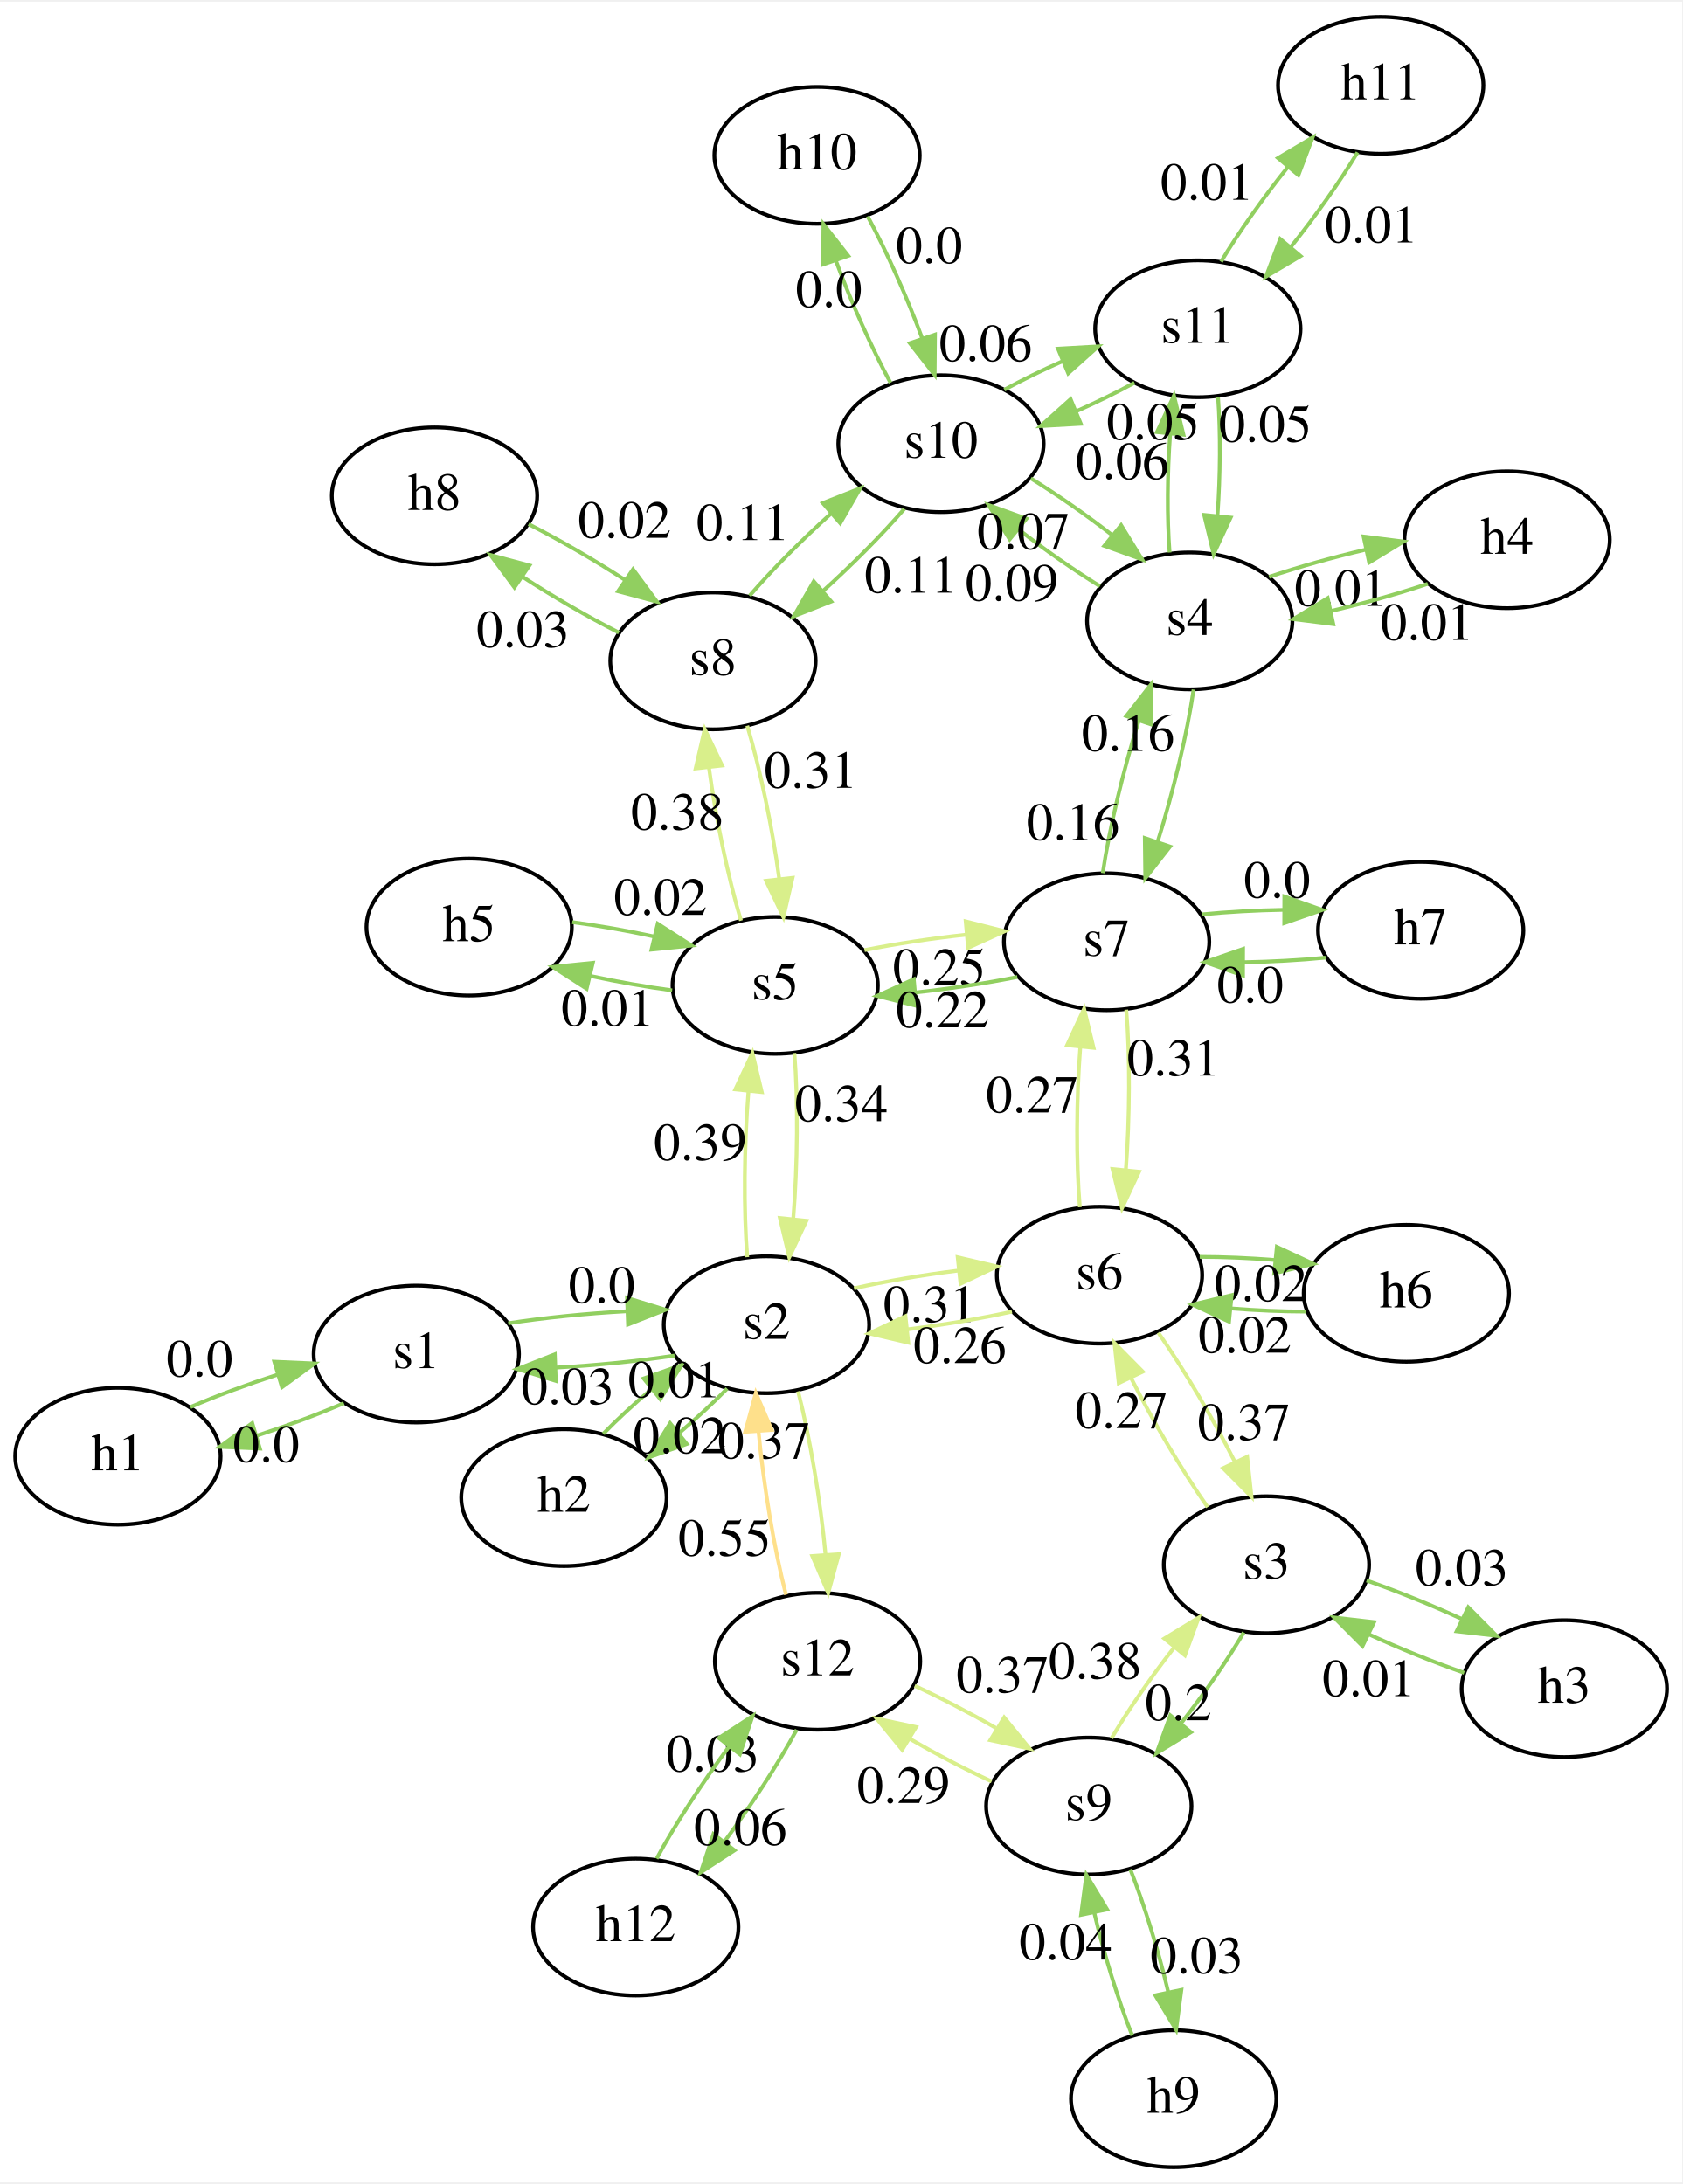
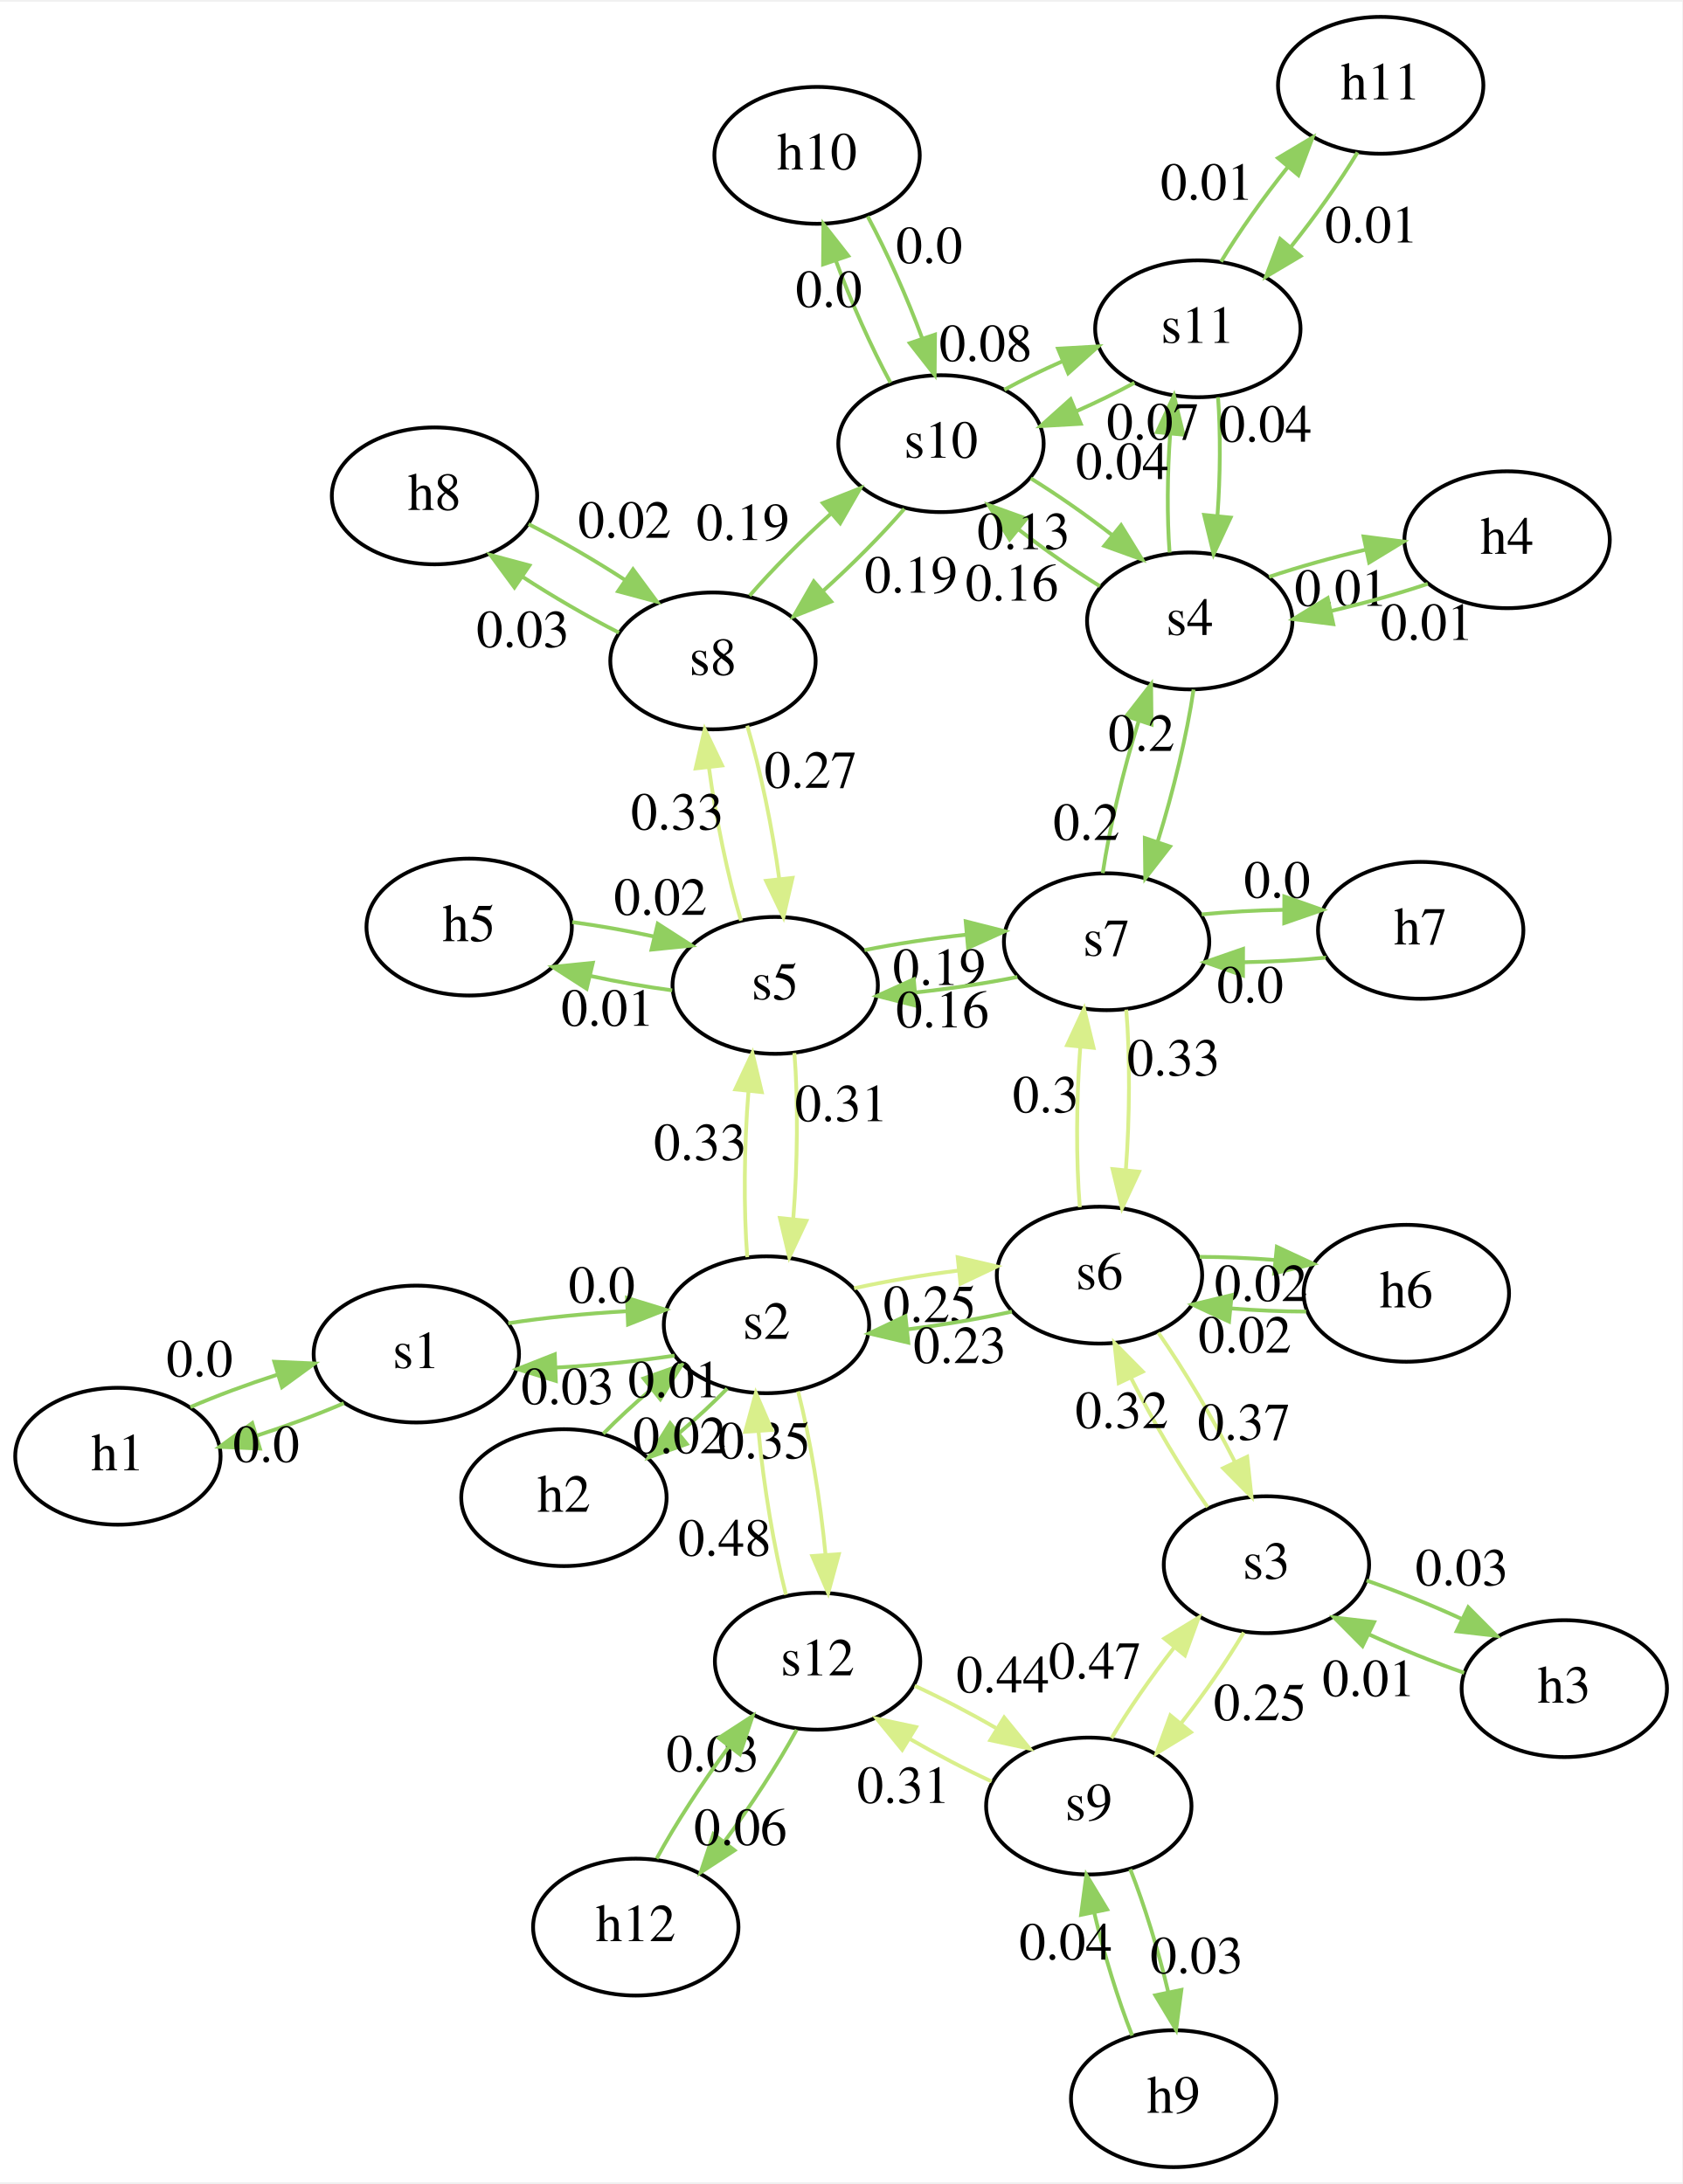
<svg xmlns="http://www.w3.org/2000/svg" width="442pt" height="574pt" viewBox="0.00 0.00 442.32 573.54">
  <g id="graph0" class="graph" transform="scale(1 1) rotate(0) translate(4 569.54)">
    <polygon fill="white" stroke="none" points="-4,4 -4,-569.54 438.32,-569.54 438.32,4 -4,4" />
    <g id="1" class="node">
      <ellipse fill="none" stroke="black" cx="105.47" cy="-213.85" rx="27" ry="18" />
      <text text-anchor="middle" x="105.47" y="-210.15" font-family="Times,serif" font-size="14.00">s1</text>
    </g>
    <g id="2" class="node">
      <ellipse fill="none" stroke="black" cx="197.54" cy="-221.55" rx="27" ry="18" />
      <text text-anchor="middle" x="197.54" y="-217.85" font-family="Times,serif" font-size="14.00">s2</text>
    </g>
    <g id="edge1" class="edge">
      <path fill="none" stroke="#91cf60" d="M129.64,-221.95C139.17,-223.42 150.33,-224.54 160.82,-225.11" />
      <polygon fill="#91cf60" stroke="#91cf60" points="160.873,-228.615 171,-225.5 161.141,-221.62 160.873,-228.615" />
      <text text-anchor="middle" x="154.23" y="-227.33" font-family="Times,serif" font-size="14.00">0.0</text>
    </g>
    <g id="node3" class="node">
      <ellipse fill="none" stroke="black" cx="27" cy="-186.97" rx="27" ry="18" />
      <text text-anchor="middle" x="27" y="-183.27" font-family="Times,serif" font-size="14.00">h1</text>
    </g>
    <g id="edge2" class="edge">
      <path fill="none" stroke="#91cf60" d="M86.406,-200.92C79.508,-197.94 71.473,-194.96 63.581,-192.41" />
      <polygon fill="#91cf60" stroke="#91cf60" points="64.343,-188.984 53.758,-189.45 62.323,-195.686 64.343,-188.984" />
      <text text-anchor="middle" x="65.994" y="-185.46" font-family="Times,serif" font-size="14.00">0.0</text>
    </g>
    <g id="edge3" class="edge">
      <path fill="none" stroke="#91cf60" d="M173.38,-213.45C163.84,-211.98 152.68,-210.87 142.19,-210.29" />
      <polygon fill="#91cf60" stroke="#91cf60" points="142.147,-206.786 132.02,-209.9 141.879,-213.781 142.147,-206.786" />
      <text text-anchor="middle" x="145.28" y="-200.67" font-family="Times,serif" font-size="14.00">0.03</text>
    </g>
    <g id="5" class="node">
      <ellipse fill="none" stroke="black" cx="199.83" cy="-310.81" rx="27" ry="18" />
      <text text-anchor="middle" x="199.83" y="-307.11" font-family="Times,serif" font-size="14.00">s5</text>
    </g>
    <g id="edge4" class="edge">
      <path fill="none" stroke="#d9ef8b" d="M192.49,-239.33C191.5,-251.75 191.65,-268.59 192.79,-282.8" />
      <polygon fill="#d9ef8b" stroke="#d9ef8b" points="189.339,-283.459 193.84,-293.05 196.303,-282.745 189.339,-283.459" />
-       <text text-anchor="middle" x="180.14" y="-264.87" font-family="Times,serif" font-size="14.00">0.39</text>
+       <text text-anchor="middle" x="180.14" y="-264.87" font-family="Times,serif" font-size="14.00">0.33</text>
    </g>
    <g id="6" class="node">
      <ellipse fill="none" stroke="black" cx="285.1" cy="-234.6" rx="27" ry="18" />
      <text text-anchor="middle" x="285.1" y="-230.9" font-family="Times,serif" font-size="14.00">s6</text>
    </g>
    <g id="edge5" class="edge">
      <path fill="none" stroke="#d9ef8b" d="M220.57,-231.14C228.94,-233 238.63,-234.64 247.92,-235.79" />
      <polygon fill="#d9ef8b" stroke="#d9ef8b" points="247.815,-239.299 258.13,-236.88 248.558,-232.338 247.815,-239.299" />
-       <text text-anchor="middle" x="240.49" y="-222.27" font-family="Times,serif" font-size="14.00">0.31</text>
+       <text text-anchor="middle" x="240.49" y="-222.27" font-family="Times,serif" font-size="14.00">0.25</text>
    </g>
    <g id="12" class="node">
      <ellipse fill="none" stroke="black" cx="210.97" cy="-133.05" rx="27" ry="18" />
      <text text-anchor="middle" x="210.97" y="-129.35" font-family="Times,serif" font-size="14.00">s12</text>
    </g>
    <g id="edge6" class="edge">
      <path fill="none" stroke="#d9ef8b" d="M205.85,-204.05C208.99,-191.82 211.74,-175.22 213.06,-161.14" />
      <polygon fill="#d9ef8b" stroke="#d9ef8b" points="216.564,-161.21 213.77,-150.99 209.581,-160.721 216.564,-161.21" />
-       <text text-anchor="middle" x="196.96" y="-186.4" font-family="Times,serif" font-size="14.00">0.37</text>
+       <text text-anchor="middle" x="196.96" y="-186.4" font-family="Times,serif" font-size="14.00">0.35</text>
    </g>
    <g id="node7" class="node">
      <ellipse fill="none" stroke="black" cx="144.28" cy="-176.08" rx="27" ry="18" />
      <text text-anchor="middle" x="144.28" y="-172.38" font-family="Times,serif" font-size="14.00">h2</text>
    </g>
    <g id="edge7" class="edge">
      <path fill="none" stroke="#91cf60" d="M187.2,-204.76C183.51,-200.97 179.18,-196.97 174.7,-193.18" />
      <polygon fill="#91cf60" stroke="#91cf60" points="176.579,-190.2 166.59,-186.67 172.197,-195.659 176.579,-190.2" />
      <text text-anchor="middle" x="174.7" y="-187.77" font-family="Times,serif" font-size="14.00">0.02</text>
    </g>
    <g id="edge8" class="edge">
      <path fill="none" stroke="#91cf60" d="M46.066,-199.9C52.965,-202.88 60.999,-205.86 68.891,-208.41" />
      <polygon fill="#91cf60" stroke="#91cf60" points="68.129,-211.836 78.714,-211.37 70.149,-205.134 68.129,-211.836" />
      <text text-anchor="middle" x="48.479" y="-207.95" font-family="Times,serif" font-size="14.00">0.0</text>
    </g>
    <g id="edge9" class="edge">
      <path fill="none" stroke="#d9ef8b" d="M204.88,-293.03C205.88,-280.61 205.72,-263.77 204.59,-249.56" />
      <polygon fill="#d9ef8b" stroke="#d9ef8b" points="208.04,-248.897 203.53,-239.31 201.077,-249.617 208.04,-248.897" />
-       <text text-anchor="middle" x="217.24" y="-275.09" font-family="Times,serif" font-size="14.00">0.34</text>
+       <text text-anchor="middle" x="217.24" y="-275.09" font-family="Times,serif" font-size="14.00">0.31</text>
    </g>
    <g id="7" class="node">
      <ellipse fill="none" stroke="black" cx="286.97" cy="-322.29" rx="27" ry="18" />
      <text text-anchor="middle" x="286.97" y="-318.59" font-family="Times,serif" font-size="14.00">s7</text>
    </g>
    <g id="edge10" class="edge">
-       <path fill="none" stroke="#d9ef8b" d="M223.31,-320.08C231.57,-321.75 241.07,-323.18 250.17,-324.16" />
-       <polygon fill="#d9ef8b" stroke="#d9ef8b" points="249.92,-327.651 260.19,-325.05 250.539,-320.679 249.92,-327.651" />
-       <text text-anchor="middle" x="242.99" y="-310.92" font-family="Times,serif" font-size="14.00">0.25</text>
+       <path fill="none" stroke="#91cf60" d="M223.31,-320.08C231.57,-321.75 241.07,-323.18 250.17,-324.16" />
+       <polygon fill="#91cf60" stroke="#91cf60" points="249.92,-327.651 260.19,-325.05 250.539,-320.679 249.92,-327.651" />
+       <text text-anchor="middle" x="242.99" y="-310.92" font-family="Times,serif" font-size="14.00">0.19</text>
    </g>
    <g id="8" class="node">
      <ellipse fill="none" stroke="black" cx="183.47" cy="-396.15" rx="27" ry="18" />
      <text text-anchor="middle" x="183.47" y="-392.45" font-family="Times,serif" font-size="14.00">s8</text>
    </g>
    <g id="edge11" class="edge">
      <path fill="none" stroke="#d9ef8b" d="M190.83,-327.84C187.4,-339.36 184.2,-354.81 182.41,-368.11" />
      <polygon fill="#d9ef8b" stroke="#d9ef8b" points="178.915,-367.877 181.3,-378.2 185.873,-368.643 178.915,-367.877" />
-       <text text-anchor="middle" x="174.12" y="-351.78" font-family="Times,serif" font-size="14.00">0.38</text>
+       <text text-anchor="middle" x="174.12" y="-351.78" font-family="Times,serif" font-size="14.00">0.33</text>
    </g>
    <g id="node10" class="node">
      <ellipse fill="none" stroke="black" cx="119.36" cy="-326.15" rx="27" ry="18" />
      <text text-anchor="middle" x="119.36" y="-322.45" font-family="Times,serif" font-size="14.00">h5</text>
    </g>
    <g id="edge12" class="edge">
      <path fill="none" stroke="#91cf60" d="M172.74,-309.5C165.87,-310.42 158.44,-311.73 151.35,-313.27" />
      <polygon fill="#91cf60" stroke="#91cf60" points="150.248,-309.935 141.34,-315.67 151.88,-316.742 150.248,-309.935" />
      <text text-anchor="middle" x="155.8" y="-300.19" font-family="Times,serif" font-size="14.00">0.01</text>
    </g>
    <g id="edge13" class="edge">
-       <path fill="none" stroke="#d9ef8b" d="M262.07,-225.01C253.7,-223.15 244.01,-221.52 234.73,-220.36" />
-       <polygon fill="#d9ef8b" stroke="#d9ef8b" points="234.825,-216.85 224.51,-219.27 234.082,-223.811 234.825,-216.85" />
-       <text text-anchor="middle" x="248.4" y="-211.49" font-family="Times,serif" font-size="14.00">0.26</text>
+       <path fill="none" stroke="#91cf60" d="M262.07,-225.01C253.7,-223.15 244.01,-221.52 234.73,-220.36" />
+       <polygon fill="#91cf60" stroke="#91cf60" points="234.825,-216.85 224.51,-219.27 234.082,-223.811 234.825,-216.85" />
+       <text text-anchor="middle" x="248.4" y="-211.49" font-family="Times,serif" font-size="14.00">0.23</text>
    </g>
    <g id="edge14" class="edge">
      <path fill="none" stroke="#d9ef8b" d="M279.93,-252.47C278.91,-264.62 279,-280.93 280.06,-294.74" />
      <polygon fill="#d9ef8b" stroke="#d9ef8b" points="276.577,-295.086 281.05,-304.69 283.543,-294.393 276.577,-295.086" />
-       <text text-anchor="middle" x="267.49" y="-277.4" font-family="Times,serif" font-size="14.00">0.27</text>
+       <text text-anchor="middle" x="270.99" y="-277.4" font-family="Times,serif" font-size="14.00">0.3</text>
    </g>
    <g id="3" class="node">
      <ellipse fill="none" stroke="black" cx="329" cy="-158.44" rx="27" ry="18" />
      <text text-anchor="middle" x="329" y="-154.74" font-family="Times,serif" font-size="14.00">s3</text>
    </g>
    <g id="edge15" class="edge">
      <path fill="none" stroke="#d9ef8b" d="M300.56,-219.47C307.36,-209.74 314.95,-196.88 320.72,-185.45" />
      <polygon fill="#d9ef8b" stroke="#d9ef8b" points="323.937,-186.834 325.07,-176.3 317.615,-183.829 323.937,-186.834" />
      <text text-anchor="middle" x="323.14" y="-191.26" font-family="Times,serif" font-size="14.00">0.37</text>
    </g>
    <g id="node12" class="node">
      <ellipse fill="none" stroke="black" cx="365.79" cy="-229.83" rx="27" ry="18" />
      <text text-anchor="middle" x="365.79" y="-226.13" font-family="Times,serif" font-size="14.00">h6</text>
    </g>
    <g id="edge16" class="edge">
      <path fill="none" stroke="#91cf60" d="M311.45,-239.41C317.76,-239.4 324.59,-239.11 331.21,-238.58" />
      <polygon fill="#91cf60" stroke="#91cf60" points="331.737,-242.045 341.34,-237.57 331.042,-235.079 331.737,-242.045" />
      <text text-anchor="middle" x="327.58" y="-227.79" font-family="Times,serif" font-size="14.00">0.02</text>
    </g>
    <g id="edge17" class="edge">
-       <path fill="none" stroke="#fee08b" d="M202.66,-150.55C199.52,-162.79 196.77,-179.39 195.45,-193.47" />
-       <polygon fill="#fee08b" stroke="#fee08b" points="191.946,-193.4 194.74,-203.62 198.929,-193.889 191.946,-193.4" />
-       <text text-anchor="middle" x="186.55" y="-160.81" font-family="Times,serif" font-size="14.00">0.55</text>
+       <path fill="none" stroke="#d9ef8b" d="M202.66,-150.55C199.52,-162.79 196.77,-179.39 195.45,-193.47" />
+       <polygon fill="#d9ef8b" stroke="#d9ef8b" points="191.946,-193.4 194.74,-203.62 198.929,-193.889 191.946,-193.4" />
+       <text text-anchor="middle" x="186.55" y="-160.81" font-family="Times,serif" font-size="14.00">0.48</text>
    </g>
    <g id="9" class="node">
      <ellipse fill="none" stroke="black" cx="282.29" cy="-94.971" rx="27" ry="18" />
      <text text-anchor="middle" x="282.29" y="-91.271" font-family="Times,serif" font-size="14.00">s9</text>
    </g>
    <g id="edge18" class="edge">
      <path fill="none" stroke="#d9ef8b" d="M236.51,-126.59C243.46,-123.39 250.96,-119.49 257.85,-115.5" />
      <polygon fill="#d9ef8b" stroke="#d9ef8b" points="260.037,-118.265 266.74,-110.06 256.383,-112.294 260.037,-118.265" />
-       <text text-anchor="middle" x="259.68" y="-124.84" font-family="Times,serif" font-size="14.00">0.37</text>
+       <text text-anchor="middle" x="259.68" y="-124.84" font-family="Times,serif" font-size="14.00">0.44</text>
    </g>
    <g id="node14" class="node">
      <ellipse fill="none" stroke="black" cx="163.17" cy="-63.131" rx="27" ry="18" />
      <text text-anchor="middle" x="163.17" y="-59.431" font-family="Times,serif" font-size="14.00">h12</text>
    </g>
    <g id="edge19" class="edge">
      <path fill="none" stroke="#91cf60" d="M205.48,-115.04C200.59,-106.01 193.45,-95.038 186.38,-85.486" />
      <polygon fill="#91cf60" stroke="#91cf60" points="189.131,-83.322 180.25,-77.544 183.589,-87.599 189.131,-83.322" />
      <text text-anchor="middle" x="183.43" y="-104.07" font-family="Times,serif" font-size="14.00">0.03</text>
    </g>
    <g id="edge20" class="edge">
      <path fill="none" stroke="#91cf60" d="M154.62,-192.88C158.31,-196.66 162.65,-200.67 167.13,-204.46" />
      <polygon fill="#91cf60" stroke="#91cf60" points="165.243,-207.434 175.23,-210.97 169.628,-201.977 165.243,-207.434" />
      <text text-anchor="middle" x="173.37" y="-202.47" font-family="Times,serif" font-size="14.00">0.01</text>
    </g>
    <g id="edge21" class="edge">
      <path fill="none" stroke="#91cf60" d="M263.5,-313.02C255.23,-311.35 245.73,-309.92 236.63,-308.94" />
      <polygon fill="#91cf60" stroke="#91cf60" points="236.891,-305.449 226.62,-308.05 236.271,-312.422 236.891,-305.449" />
-       <text text-anchor="middle" x="243.82" y="-299.78" font-family="Times,serif" font-size="14.00">0.22</text>
+       <text text-anchor="middle" x="243.82" y="-299.78" font-family="Times,serif" font-size="14.00">0.16</text>
    </g>
    <g id="edge22" class="edge">
      <path fill="none" stroke="#d9ef8b" d="M292.14,-304.43C293.16,-292.28 293.07,-275.96 292.02,-262.16" />
      <polygon fill="#d9ef8b" stroke="#d9ef8b" points="295.502,-261.8 291.02,-252.2 288.537,-262.5 295.502,-261.8" />
-       <text text-anchor="middle" x="304.58" y="-287.09" font-family="Times,serif" font-size="14.00">0.31</text>
+       <text text-anchor="middle" x="304.58" y="-287.09" font-family="Times,serif" font-size="14.00">0.33</text>
    </g>
    <g id="4" class="node">
      <ellipse fill="none" stroke="black" cx="308.83" cy="-406.67" rx="27" ry="18" />
      <text text-anchor="middle" x="308.83" y="-402.97" font-family="Times,serif" font-size="14.00">s4</text>
    </g>
    <g id="edge23" class="edge">
      <path fill="none" stroke="#91cf60" d="M285.96,-340.34C287.66,-351.96 291.31,-367.23 295.36,-380.2" />
      <polygon fill="#91cf60" stroke="#91cf60" points="292.154,-381.646 298.67,-390 298.786,-379.406 292.154,-381.646" />
-       <text text-anchor="middle" x="278.16" y="-349.07" font-family="Times,serif" font-size="14.00">0.16</text>
+       <text text-anchor="middle" x="281.66" y="-349.07" font-family="Times,serif" font-size="14.00">0.2</text>
    </g>
    <g id="node16" class="node">
      <ellipse fill="none" stroke="black" cx="369.56" cy="-325.29" rx="27" ry="18" />
      <text text-anchor="middle" x="369.56" y="-321.59" font-family="Times,serif" font-size="14.00">h7</text>
    </g>
    <g id="edge24" class="edge">
      <path fill="none" stroke="#91cf60" d="M311.97,-329.48C318.79,-330.15 326.32,-330.57 333.62,-330.69" />
      <polygon fill="#91cf60" stroke="#91cf60" points="333.701,-334.19 343.69,-330.66 333.68,-327.19 333.701,-334.19" />
      <text text-anchor="middle" x="331.8" y="-333.88" font-family="Times,serif" font-size="14.00">0.0</text>
    </g>
    <g id="edge25" class="edge">
      <path fill="none" stroke="#d9ef8b" d="M192.48,-379.11C195.91,-367.6 199.11,-352.15 200.89,-338.85" />
      <polygon fill="#d9ef8b" stroke="#d9ef8b" points="204.385,-339.083 202,-328.76 197.427,-338.317 204.385,-339.083" />
-       <text text-anchor="middle" x="209.19" y="-362.78" font-family="Times,serif" font-size="14.00">0.31</text>
+       <text text-anchor="middle" x="209.19" y="-362.78" font-family="Times,serif" font-size="14.00">0.27</text>
    </g>
    <g id="10" class="node">
      <ellipse fill="none" stroke="black" cx="243.42" cy="-453.29" rx="27" ry="18" />
      <text text-anchor="middle" x="243.42" y="-449.59" font-family="Times,serif" font-size="14.00">s10</text>
    </g>
    <g id="edge26" class="edge">
      <path fill="none" stroke="#91cf60" d="M193.1,-413.29C199.02,-420.15 206.85,-428.01 214.58,-434.97" />
      <polygon fill="#91cf60" stroke="#91cf60" points="212.347,-437.666 222.2,-441.56 216.926,-432.371 212.347,-437.666" />
-       <text text-anchor="middle" x="191.34" y="-427.93" font-family="Times,serif" font-size="14.00">0.11</text>
+       <text text-anchor="middle" x="191.34" y="-427.93" font-family="Times,serif" font-size="14.00">0.19</text>
    </g>
    <g id="node18" class="node">
      <ellipse fill="none" stroke="black" cx="110.25" cy="-439.56" rx="27" ry="18" />
      <text text-anchor="middle" x="110.25" y="-435.86" font-family="Times,serif" font-size="14.00">h8</text>
    </g>
    <g id="edge27" class="edge">
      <path fill="none" stroke="#91cf60" d="M158.73,-403.59C150.49,-407.78 141.37,-413.08 133.27,-418.35" />
      <polygon fill="#91cf60" stroke="#91cf60" points="131.272,-415.476 124.98,-424 135.214,-421.26 131.272,-415.476" />
      <text text-anchor="middle" x="133.5" y="-399.77" font-family="Times,serif" font-size="14.00">0.03</text>
    </g>
    <g id="edge28" class="edge">
      <path fill="none" stroke="#91cf60" d="M146.46,-327.45C153.32,-326.54 160.76,-325.23 167.84,-323.69" />
      <polygon fill="#91cf60" stroke="#91cf60" points="168.942,-327.025 177.85,-321.29 167.31,-320.218 168.942,-327.025" />
      <text text-anchor="middle" x="169.65" y="-329.37" font-family="Times,serif" font-size="14.00">0.02</text>
    </g>
    <g id="edge29" class="edge">
      <path fill="none" stroke="#d9ef8b" d="M313.54,-173.58C306.74,-183.3 299.15,-196.17 293.38,-207.59" />
      <polygon fill="#d9ef8b" stroke="#d9ef8b" points="290.158,-206.215 289.03,-216.75 296.481,-209.218 290.158,-206.215" />
-       <text text-anchor="middle" x="290.96" y="-194.38" font-family="Times,serif" font-size="14.00">0.27</text>
+       <text text-anchor="middle" x="290.96" y="-194.38" font-family="Times,serif" font-size="14.00">0.32</text>
    </g>
    <g id="edge30" class="edge">
-       <path fill="none" stroke="#91cf60" d="M323.04,-140.63C318.69,-133.23 312.71,-124.62 306.64,-116.85" />
-       <polygon fill="#91cf60" stroke="#91cf60" points="309.142,-114.381 300.1,-108.86 303.726,-118.815 309.142,-114.381" />
-       <text text-anchor="middle" x="305.84" y="-117.54" font-family="Times,serif" font-size="14.00">0.2</text>
+       <path fill="none" stroke="#d9ef8b" d="M323.04,-140.63C318.69,-133.23 312.71,-124.62 306.64,-116.85" />
+       <polygon fill="#d9ef8b" stroke="#d9ef8b" points="309.142,-114.381 300.1,-108.86 303.726,-118.815 309.142,-114.381" />
+       <text text-anchor="middle" x="327.34" y="-117.54" font-family="Times,serif" font-size="14.00">0.25</text>
    </g>
    <g id="node19" class="node">
      <ellipse fill="none" stroke="black" cx="407.32" cy="-125.85" rx="27" ry="18" />
      <text text-anchor="middle" x="407.32" y="-122.15" font-family="Times,serif" font-size="14.00">h3</text>
    </g>
    <g id="edge31" class="edge">
      <path fill="none" stroke="#91cf60" d="M355.34,-154.28C363.42,-151.47 372.33,-147.87 380.45,-144.13" />
      <polygon fill="#91cf60" stroke="#91cf60" points="382.057,-147.241 389.53,-139.73 379.005,-140.941 382.057,-147.241" />
      <text text-anchor="middle" x="380.39" y="-153.01" font-family="Times,serif" font-size="14.00">0.03</text>
    </g>
    <g id="edge32" class="edge">
      <path fill="none" stroke="#91cf60" d="M339.44,-225.02C333.13,-225.03 326.3,-225.32 319.68,-225.85" />
      <polygon fill="#91cf60" stroke="#91cf60" points="319.163,-222.384 309.56,-226.86 319.858,-229.35 319.163,-222.384" />
      <text text-anchor="middle" x="323.31" y="-214.23" font-family="Times,serif" font-size="14.00">0.02</text>
    </g>
    <g id="edge33" class="edge">
      <path fill="none" stroke="#d9ef8b" d="M256.74,-101.44C249.8,-104.63 242.3,-108.54 235.41,-112.53" />
      <polygon fill="#d9ef8b" stroke="#d9ef8b" points="233.224,-109.764 226.51,-117.96 236.87,-115.739 233.224,-109.764" />
-       <text text-anchor="middle" x="233.58" y="-95.784" font-family="Times,serif" font-size="14.00">0.29</text>
+       <text text-anchor="middle" x="233.58" y="-95.784" font-family="Times,serif" font-size="14.00">0.31</text>
    </g>
    <g id="edge34" class="edge">
      <path fill="none" stroke="#d9ef8b" d="M288.25,-112.79C292.61,-120.18 298.58,-128.8 304.65,-136.56" />
      <polygon fill="#d9ef8b" stroke="#d9ef8b" points="302.148,-139.029 311.19,-144.55 307.564,-134.595 302.148,-139.029" />
-       <text text-anchor="middle" x="283.95" y="-128.48" font-family="Times,serif" font-size="14.00">0.38</text>
+       <text text-anchor="middle" x="283.95" y="-128.48" font-family="Times,serif" font-size="14.00">0.47</text>
    </g>
    <g id="node20" class="node">
      <ellipse fill="none" stroke="black" cx="304.6" cy="-18" rx="27" ry="18" />
      <text text-anchor="middle" x="304.6" y="-14.3" font-family="Times,serif" font-size="14.00">h9</text>
    </g>
    <g id="edge35" class="edge">
      <path fill="none" stroke="#91cf60" d="M293.19,-78.356C296.92,-68.921 300.62,-56.874 303.18,-46.023" />
      <polygon fill="#91cf60" stroke="#91cf60" points="306.632,-46.614 305.24,-36.111 299.778,-45.19 306.632,-46.614" />
      <text text-anchor="middle" x="310.68" y="-50.989" font-family="Times,serif" font-size="14.00">0.03</text>
    </g>
    <g id="edge36" class="edge">
      <path fill="none" stroke="#91cf60" d="M168.65,-81.14C173.54,-90.17 180.68,-101.15 187.75,-110.7" />
      <polygon fill="#91cf60" stroke="#91cf60" points="185.004,-112.87 193.89,-118.64 190.541,-108.588 185.004,-112.87" />
      <text text-anchor="middle" x="190.7" y="-84.719" font-family="Times,serif" font-size="14.00">0.06</text>
    </g>
    <g id="edge39" class="edge">
      <path fill="none" stroke="#91cf60" d="M309.84,-388.62C308.15,-377.01 304.5,-361.73 300.44,-348.76" />
      <polygon fill="#91cf60" stroke="#91cf60" points="303.651,-347.328 297.14,-338.97 297.018,-349.564 303.651,-347.328" />
-       <text text-anchor="middle" x="292.64" y="-372.49" font-family="Times,serif" font-size="14.00">0.16</text>
+       <text text-anchor="middle" x="296.14" y="-372.49" font-family="Times,serif" font-size="14.00">0.2</text>
    </g>
    <g id="edge40" class="edge">
      <path fill="none" stroke="#91cf60" d="M285.21,-415.8C278.25,-420.12 270.71,-425.39 263.96,-430.62" />
      <polygon fill="#91cf60" stroke="#91cf60" points="261.48,-428.125 255.93,-437.15 265.897,-433.556 261.48,-428.125" />
-       <text text-anchor="middle" x="262.08" y="-412.01" font-family="Times,serif" font-size="14.00">0.09</text>
+       <text text-anchor="middle" x="262.08" y="-412.01" font-family="Times,serif" font-size="14.00">0.16</text>
    </g>
    <g id="11" class="node">
      <ellipse fill="none" stroke="black" cx="310.96" cy="-483.5" rx="27" ry="18" />
      <text text-anchor="middle" x="310.96" y="-479.8" font-family="Times,serif" font-size="14.00">s11</text>
    </g>
    <g id="edge41" class="edge">
      <path fill="none" stroke="#91cf60" d="M303.53,-424.65C302.84,-433.89 302.92,-445.35 303.67,-455.7" />
      <polygon fill="#91cf60" stroke="#91cf60" points="300.215,-456.332 304.68,-465.94 307.181,-455.645 300.215,-456.332" />
-       <text text-anchor="middle" x="291.1" y="-443.98" font-family="Times,serif" font-size="14.00">0.06</text>
+       <text text-anchor="middle" x="291.1" y="-443.98" font-family="Times,serif" font-size="14.00">0.04</text>
    </g>
    <g id="node22" class="node">
      <ellipse fill="none" stroke="black" cx="392.28" cy="-428.02" rx="27" ry="18" />
      <text text-anchor="middle" x="392.28" y="-424.32" font-family="Times,serif" font-size="14.00">h4</text>
    </g>
    <g id="edge42" class="edge">
      <path fill="none" stroke="#91cf60" d="M329.69,-418.26C337.39,-420.85 346.35,-423.36 355.05,-425.4" />
      <polygon fill="#91cf60" stroke="#91cf60" points="354.539,-428.87 365.05,-427.54 356.004,-422.025 354.539,-428.87" />
      <text text-anchor="middle" x="348.62" y="-410.63" font-family="Times,serif" font-size="14.00">0.01</text>
    </g>
    <g id="edge51" class="edge">
      <path fill="none" stroke="#91cf60" d="M344.56,-318.11C337.74,-317.43 330.21,-317.02 322.92,-316.9" />
      <polygon fill="#91cf60" stroke="#91cf60" points="322.83,-313.4 312.84,-316.93 322.85,-320.4 322.83,-313.4" />
      <text text-anchor="middle" x="324.74" y="-306.3" font-family="Times,serif" font-size="14.00">0.0</text>
    </g>
    <g id="edge43" class="edge">
      <path fill="none" stroke="#91cf60" d="M233.79,-436.15C227.87,-429.29 220.05,-421.43 212.32,-414.47" />
      <polygon fill="#91cf60" stroke="#91cf60" points="214.553,-411.774 204.7,-407.88 209.974,-417.069 214.553,-411.774" />
-       <text text-anchor="middle" x="235.56" y="-414.11" font-family="Times,serif" font-size="14.00">0.11</text>
+       <text text-anchor="middle" x="235.56" y="-414.11" font-family="Times,serif" font-size="14.00">0.19</text>
    </g>
    <g id="edge44" class="edge">
      <path fill="none" stroke="#91cf60" d="M267.05,-444.16C274.01,-439.84 281.55,-434.58 288.3,-429.35" />
      <polygon fill="#91cf60" stroke="#91cf60" points="290.78,-431.845 296.33,-422.82 286.363,-426.414 290.78,-431.845" />
-       <text text-anchor="middle" x="265.17" y="-425.55" font-family="Times,serif" font-size="14.00">0.07</text>
+       <text text-anchor="middle" x="265.17" y="-425.55" font-family="Times,serif" font-size="14.00">0.13</text>
    </g>
    <g id="edge45" class="edge">
      <path fill="none" stroke="#91cf60" d="M260.08,-467.48C264.74,-470.03 269.98,-472.59 275.28,-474.93" />
      <polygon fill="#91cf60" stroke="#91cf60" points="274.192,-478.268 284.77,-478.87 276.876,-471.803 274.192,-478.268" />
-       <text text-anchor="middle" x="255.18" y="-475.01" font-family="Times,serif" font-size="14.00">0.06</text>
+       <text text-anchor="middle" x="255.18" y="-475.01" font-family="Times,serif" font-size="14.00">0.08</text>
    </g>
    <g id="node23" class="node">
      <ellipse fill="none" stroke="black" cx="210.84" cy="-529.12" rx="27" ry="18" />
      <text text-anchor="middle" x="210.84" y="-525.42" font-family="Times,serif" font-size="14.00">h10</text>
    </g>
    <g id="edge46" class="edge">
      <path fill="none" stroke="#91cf60" d="M230.14,-469.33C225.08,-478.68 219.72,-490.71 215.74,-501.54" />
      <polygon fill="#91cf60" stroke="#91cf60" points="212.419,-500.436 212.51,-511.03 219.045,-502.691 212.419,-500.436" />
      <text text-anchor="middle" x="213.94" y="-489.23" font-family="Times,serif" font-size="14.00">0.0</text>
    </g>
    <g id="edge54" class="edge">
      <path fill="none" stroke="#91cf60" d="M134.99,-432.12C143.23,-427.93 152.35,-422.64 160.45,-417.37" />
      <polygon fill="#91cf60" stroke="#91cf60" points="162.448,-420.244 168.74,-411.72 158.506,-414.46 162.448,-420.244" />
      <text text-anchor="middle" x="160.22" y="-428.54" font-family="Times,serif" font-size="14.00">0.02</text>
    </g>
    <g id="edge37" class="edge">
      <path fill="none" stroke="#91cf60" d="M380.99,-130.01C372.9,-132.82 363.99,-136.42 355.87,-140.16" />
      <polygon fill="#91cf60" stroke="#91cf60" points="354.263,-137.049 346.79,-144.56 357.315,-143.349 354.263,-137.049" />
      <text text-anchor="middle" x="355.93" y="-123.88" font-family="Times,serif" font-size="14.00">0.01</text>
    </g>
    <g id="edge38" class="edge">
      <path fill="none" stroke="#91cf60" d="M293.7,-34.616C289.96,-44.05 286.27,-56.097 283.71,-66.948" />
      <polygon fill="#91cf60" stroke="#91cf60" points="280.258,-66.357 281.65,-76.86 287.112,-67.781 280.258,-66.357" />
      <text text-anchor="middle" x="276.21" y="-54.582" font-family="Times,serif" font-size="14.00">0.04</text>
    </g>
    <g id="edge47" class="edge">
      <path fill="none" stroke="#91cf60" d="M316.27,-465.52C316.95,-456.28 316.88,-444.82 316.13,-434.47" />
      <polygon fill="#91cf60" stroke="#91cf60" points="319.585,-433.843 315.11,-424.24 312.62,-434.538 319.585,-433.843" />
-       <text text-anchor="middle" x="328.7" y="-453.8" font-family="Times,serif" font-size="14.00">0.05</text>
+       <text text-anchor="middle" x="328.7" y="-453.8" font-family="Times,serif" font-size="14.00">0.04</text>
    </g>
    <g id="edge48" class="edge">
      <path fill="none" stroke="#91cf60" d="M294.3,-469.31C289.65,-466.76 284.41,-464.21 279.11,-461.86" />
      <polygon fill="#91cf60" stroke="#91cf60" points="280.188,-458.518 269.61,-457.92 277.506,-464.984 280.188,-458.518" />
-       <text text-anchor="middle" x="299.21" y="-454.38" font-family="Times,serif" font-size="14.00">0.05</text>
+       <text text-anchor="middle" x="299.21" y="-454.38" font-family="Times,serif" font-size="14.00">0.07</text>
    </g>
    <g id="node24" class="node">
      <ellipse fill="none" stroke="black" cx="359.04" cy="-547.54" rx="27" ry="18" />
      <text text-anchor="middle" x="359.04" y="-543.84" font-family="Times,serif" font-size="14.00">h11</text>
    </g>
    <g id="edge49" class="edge">
      <path fill="none" stroke="#91cf60" d="M317.06,-501.15C321.71,-508.89 328.18,-518.01 334.69,-526.13" />
      <polygon fill="#91cf60" stroke="#91cf60" points="332.035,-528.412 341.14,-533.83 337.402,-523.917 332.035,-528.412" />
      <text text-anchor="middle" x="313.37" y="-517.44" font-family="Times,serif" font-size="14.00">0.01</text>
    </g>
    <g id="edge50" class="edge">
      <path fill="none" stroke="#91cf60" d="M371.42,-416.43C363.73,-413.84 354.76,-411.33 346.06,-409.3" />
      <polygon fill="#91cf60" stroke="#91cf60" points="346.572,-405.83 336.06,-407.15 345.101,-412.674 346.572,-405.83" />
      <text text-anchor="middle" x="371.24" y="-401.66" font-family="Times,serif" font-size="14.00">0.01</text>
    </g>
    <g id="edge52" class="edge">
      <path fill="none" stroke="#91cf60" d="M224.13,-513.09C229.19,-503.73 234.54,-491.7 238.53,-480.87" />
      <polygon fill="#91cf60" stroke="#91cf60" points="241.851,-481.974 241.76,-471.38 235.225,-479.719 241.851,-481.974" />
      <text text-anchor="middle" x="240.33" y="-500.78" font-family="Times,serif" font-size="14.00">0.0</text>
    </g>
    <g id="edge53" class="edge">
      <path fill="none" stroke="#91cf60" d="M352.95,-529.9C348.3,-522.15 341.82,-513.03 335.32,-504.91" />
      <polygon fill="#91cf60" stroke="#91cf60" points="337.972,-502.626 328.86,-497.22 332.612,-507.128 337.972,-502.626" />
      <text text-anchor="middle" x="356.63" y="-506.21" font-family="Times,serif" font-size="14.00">0.01</text>
    </g>
  </g>
</svg>
